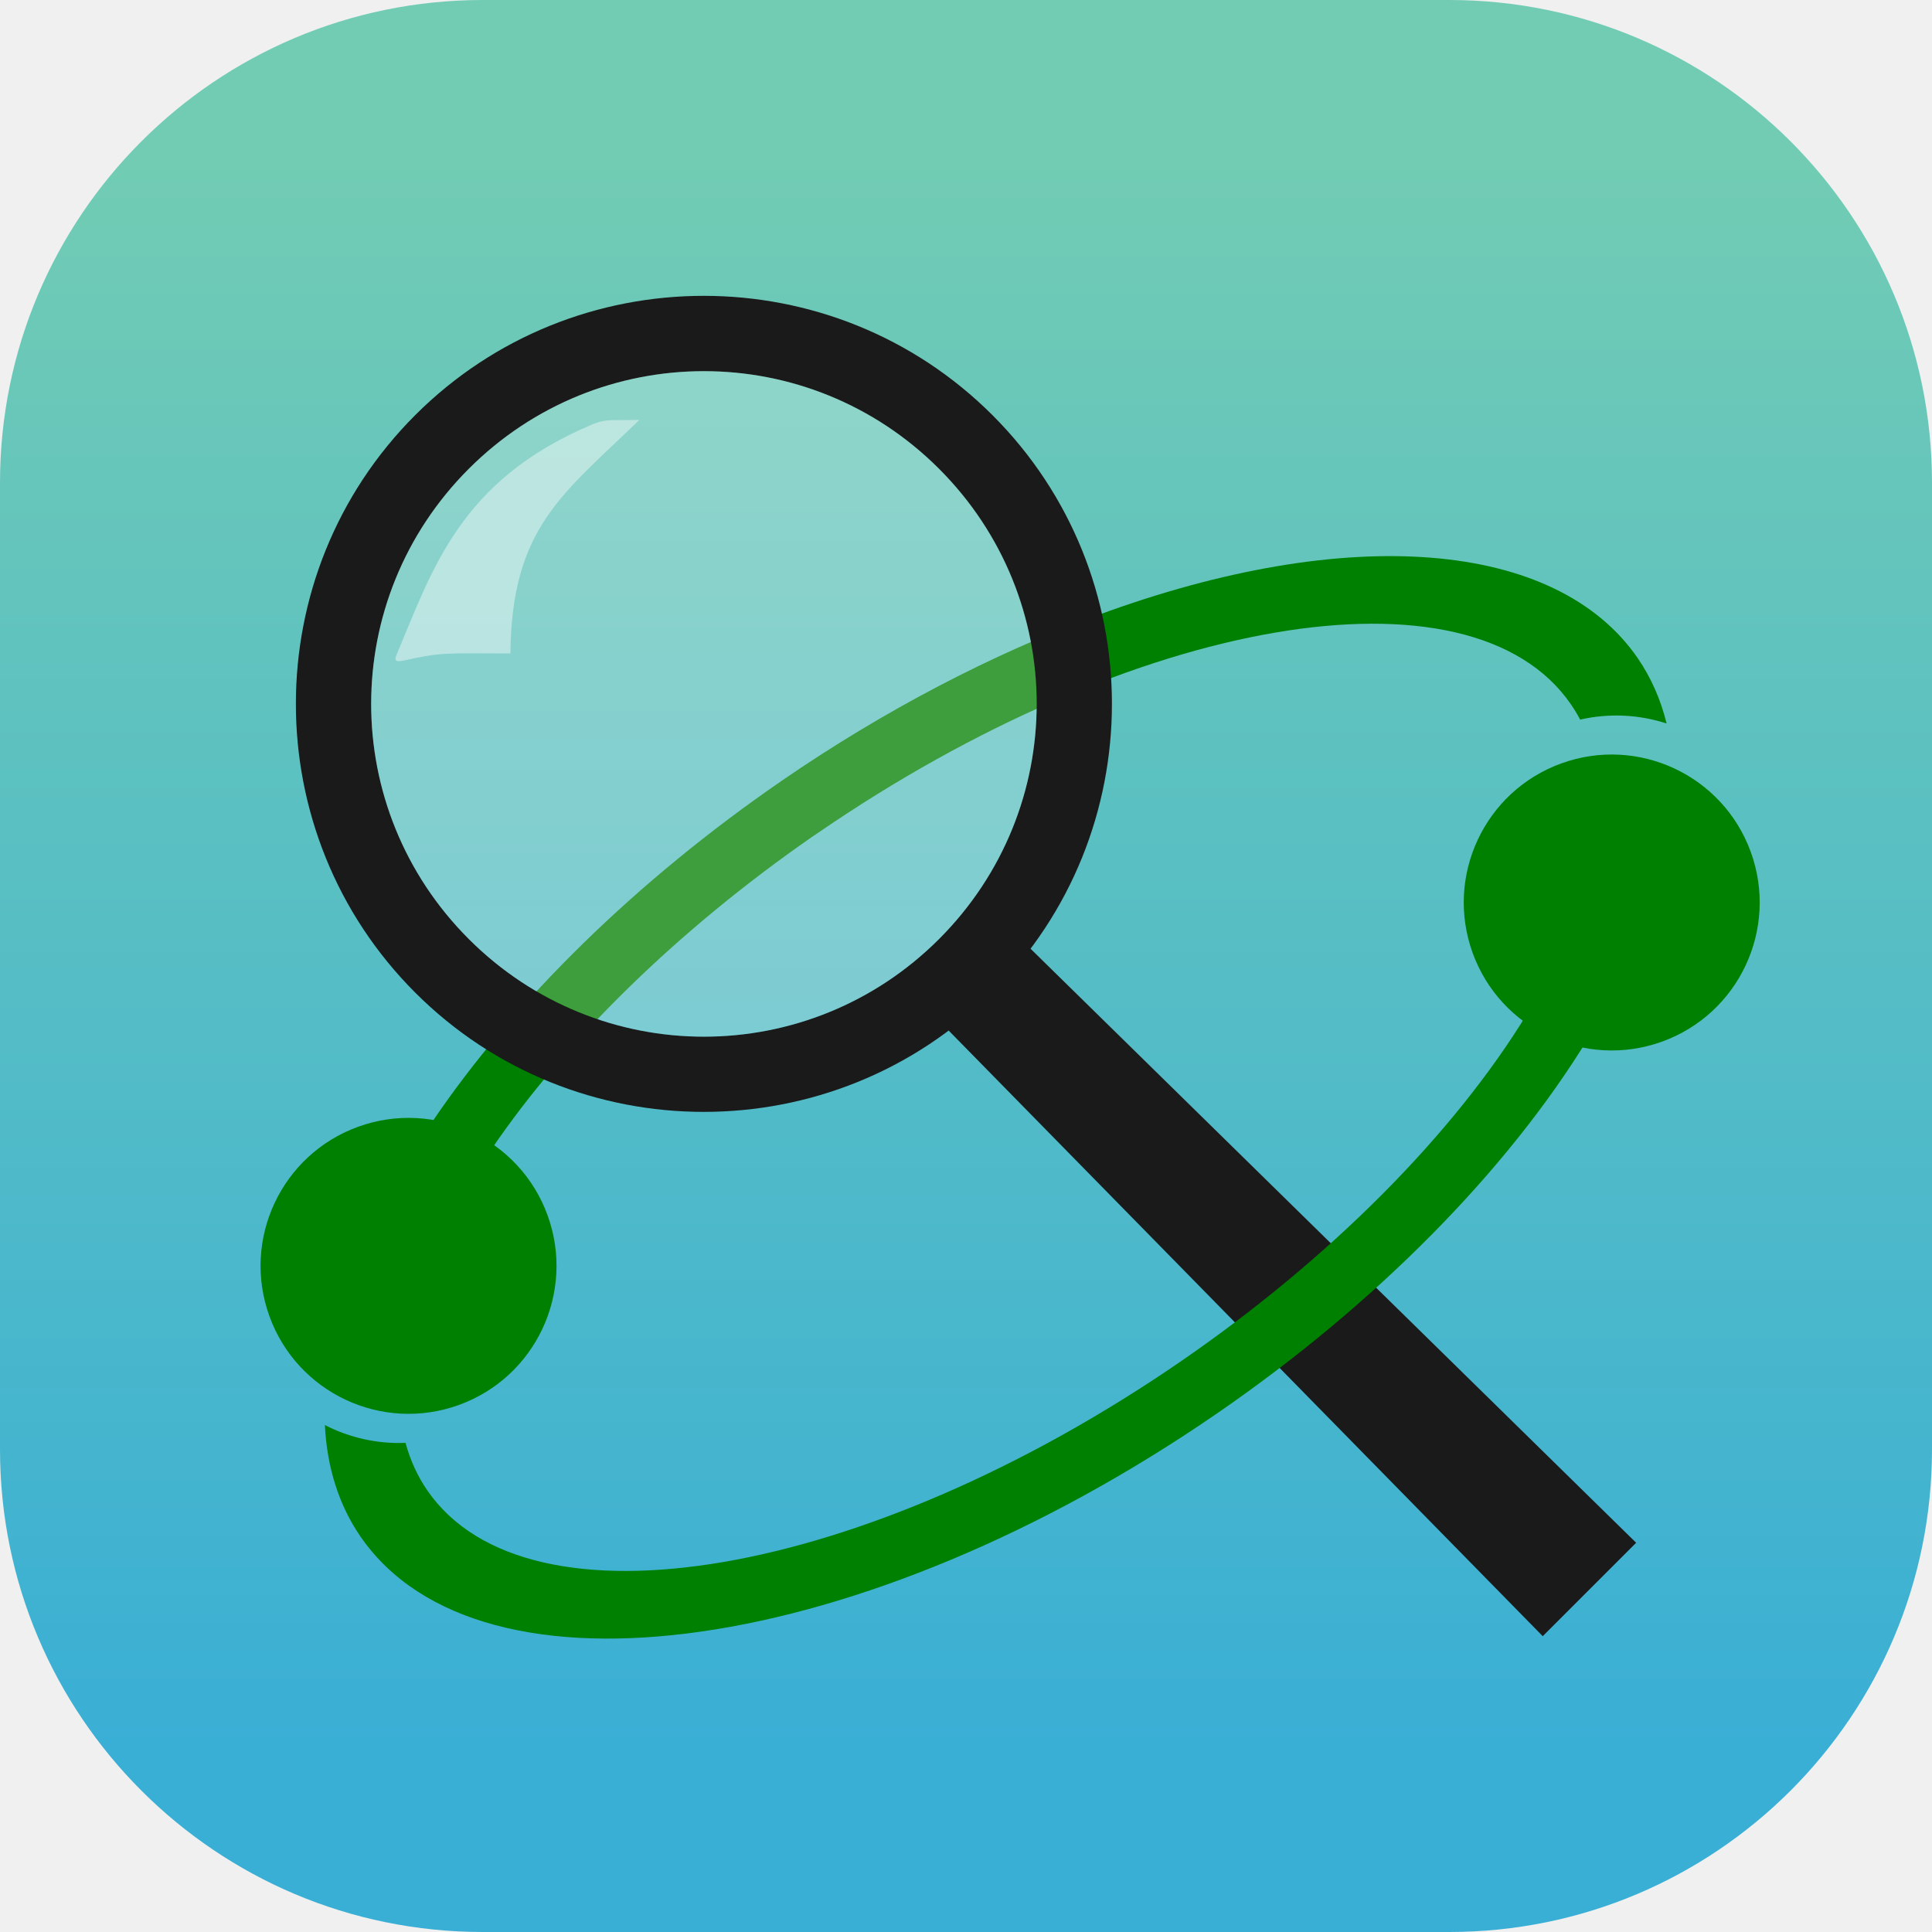
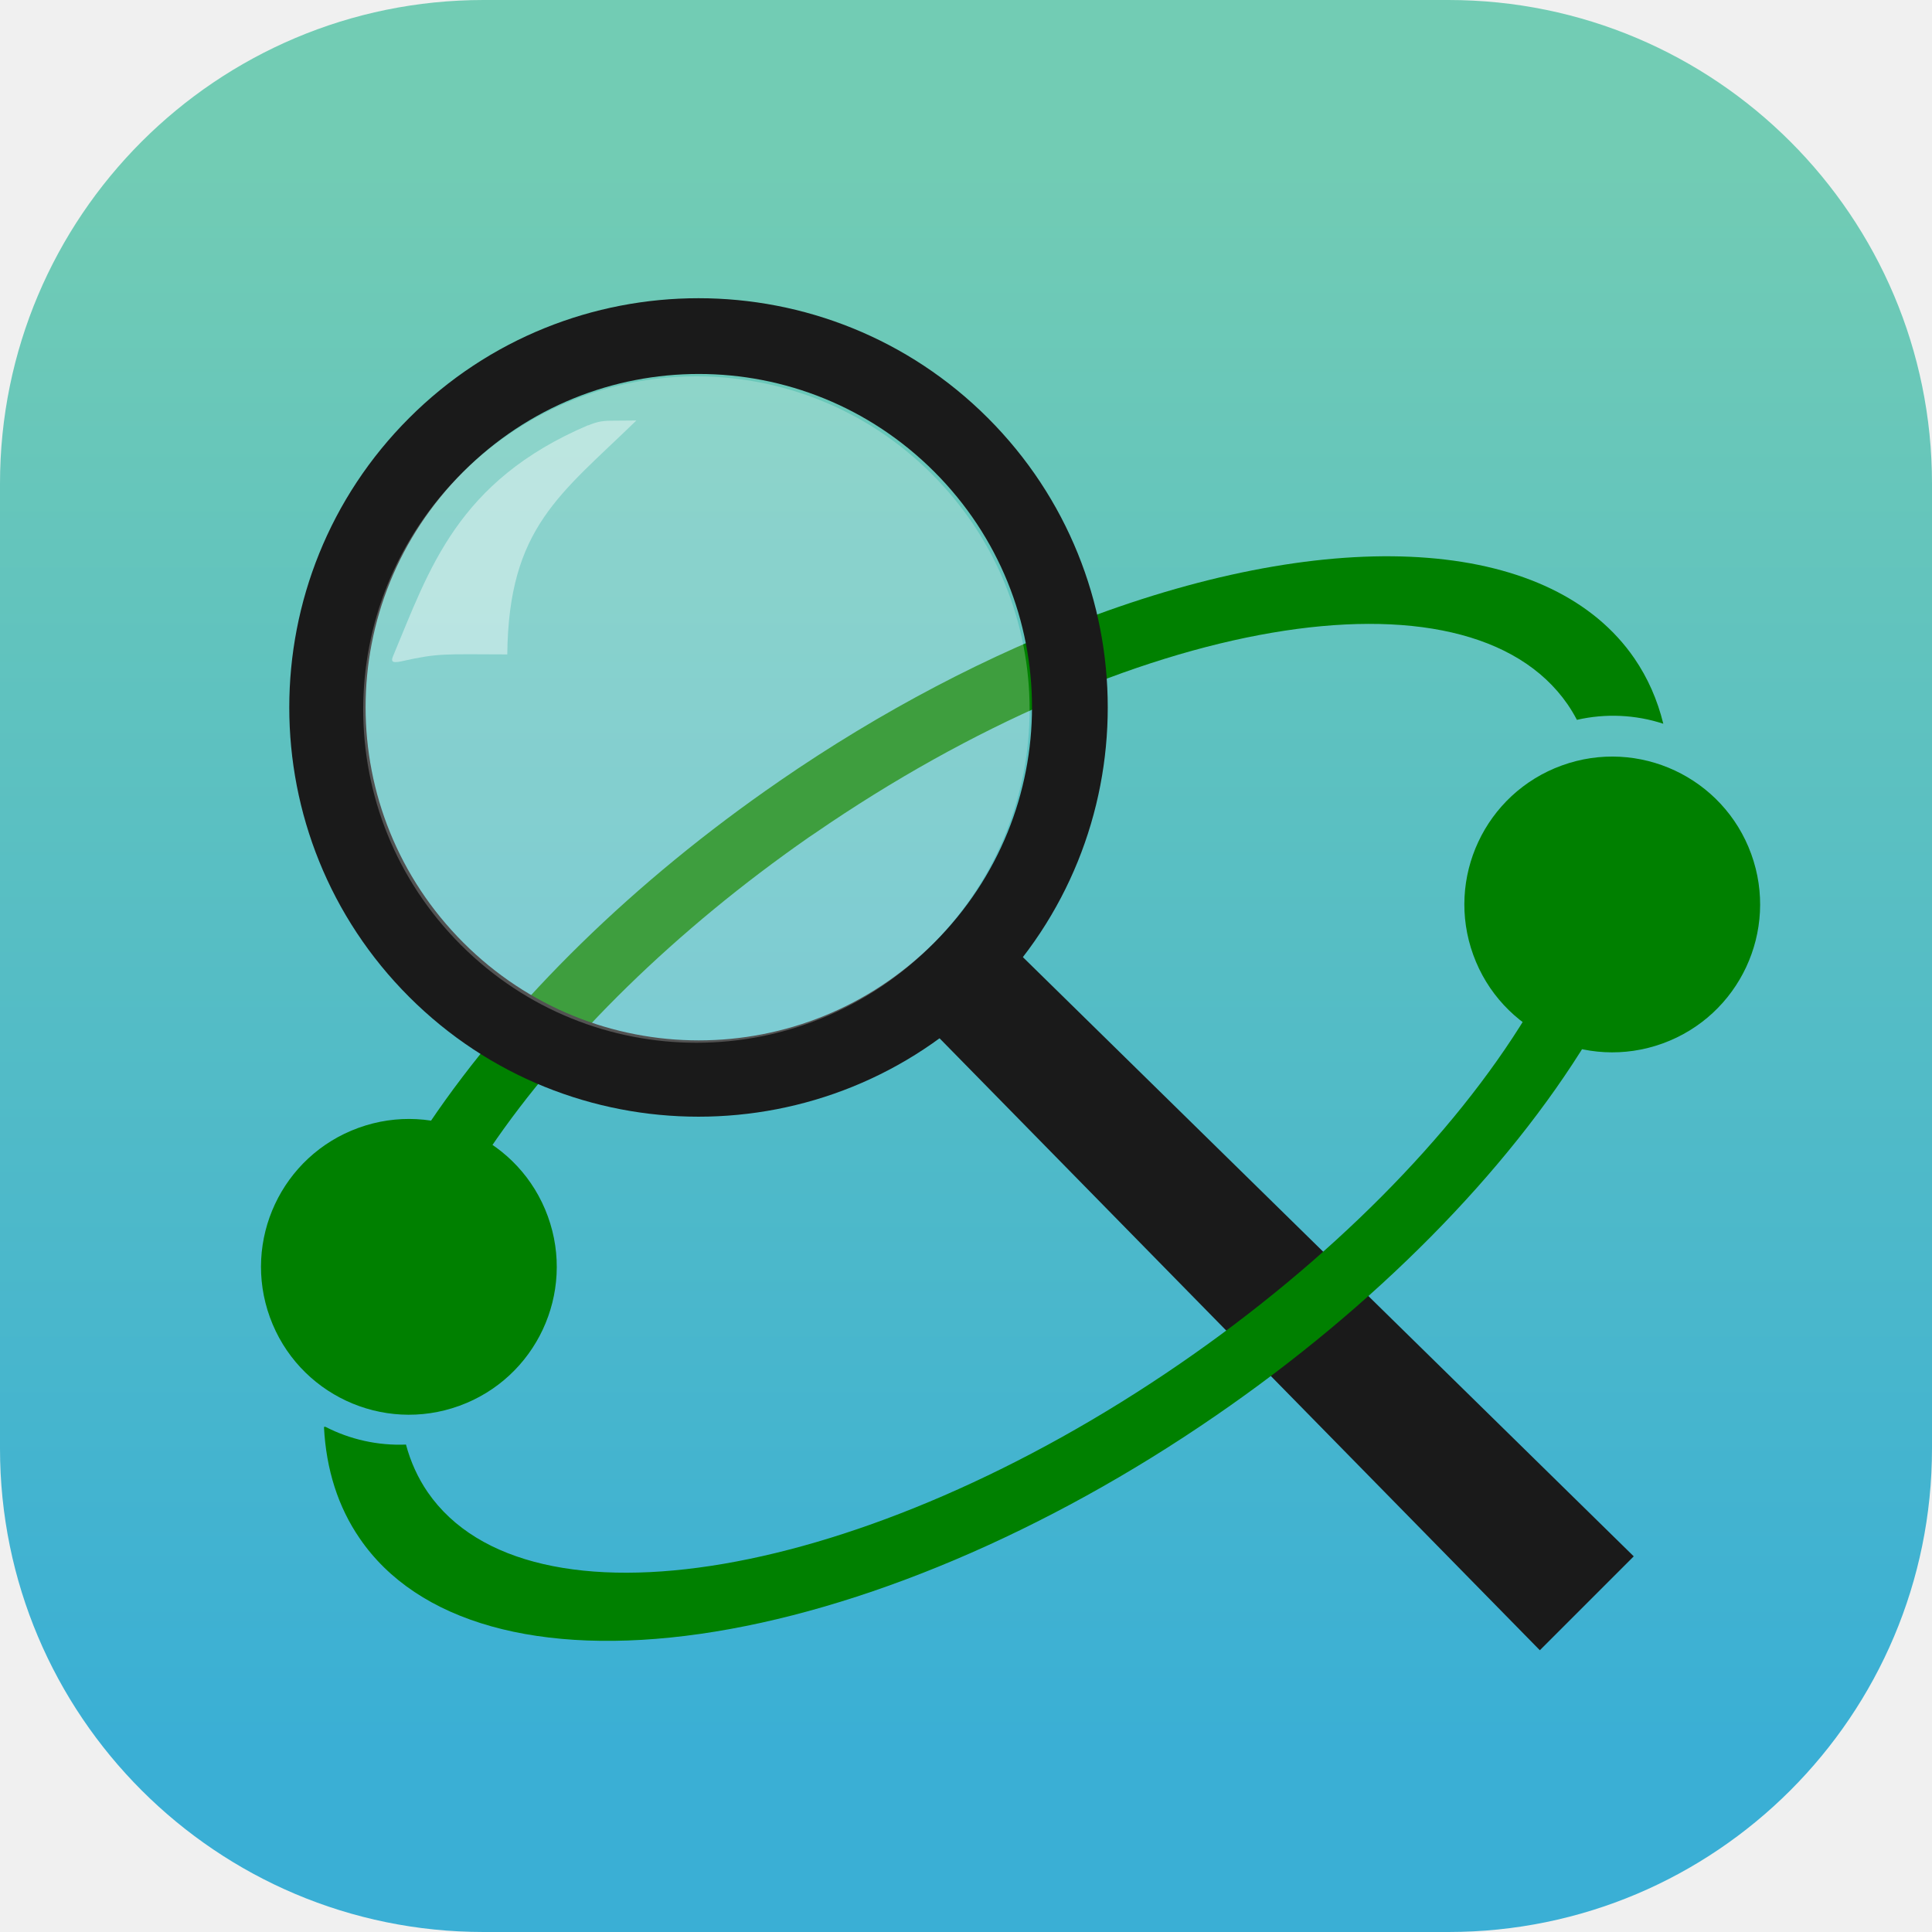
- <svg xmlns="http://www.w3.org/2000/svg" xmlns:xlink="http://www.w3.org/1999/xlink" width="64" height="64" viewBox="0 0 16.933 16.933" version="1.1" id="svg8">
-   <defs id="defs2">
-     <linearGradient id="linearGradient23">
-       <stop style="stop-color:#72ccb4;stop-opacity:1" offset="0" id="stop19" />
-       <stop style="stop-color:#3aafd5;stop-opacity:1" offset="1" id="stop21" />
+ <svg xmlns="http://www.w3.org/2000/svg" width="64" height="64" version="1.1" viewBox="0 0 16.9 16.9">
+   <defs>
+     <linearGradient id="linearGradient25" x1="8.88" x2="8.88" y1="1.36" y2="15.3" gradientUnits="userSpaceOnUse">
+       <stop stop-color="#72ccb4" offset="0" />
+       <stop stop-color="#3aafd5" offset="1" />
    </linearGradient>
-     <rect x="0.013" y="0.013" width="16.907" height="16.907" id="rect848" />
-     <linearGradient xlink:href="#linearGradient23" id="linearGradient25" x1="8.884" y1="1.363" x2="8.884" y2="15.345" gradientUnits="userSpaceOnUse" />
  </defs>
-   <g id="layer1">
-     <rect style="fill:url(#linearGradient25);fill-opacity:1;stroke:none;stroke-width:0.126;stroke-linecap:round;stroke-linejoin:round;stroke-miterlimit:4;stroke-dasharray:none;stroke-opacity:1" id="rect833" width="16.933" height="16.933" x="-1.7347235e-18" y="-1.7347235e-18" ry="4.231" />
-     <text xml:space="preserve" id="text846" style="fill:black;fill-opacity:1;stroke:none;font-family:sans-serif;font-style:normal;font-weight:normal;font-size:10.583px;line-height:1.25;letter-spacing:0px;word-spacing:0px;white-space:pre;shape-inside:url(#rect848);" />
-     <g id="g1068" transform="matrix(1.223139,-0.01794308,0.01794308,1.223139,-2.275501,-1.722987)">
-       <path style="fill:#008000;fill-opacity:1;stroke-width:0.265" d="M 9.642,5.957 A 2.751,5.552 56.329 0 0 7.356,7.112 2.751,5.552 56.329 0 0 7.355,7.113 2.751,5.552 56.329 0 0 4.815,9.522 1.161,1.161 0 0 1 5.243,9.715 2.297,4.972 56.329 0 1 7.565,7.519 2.297,4.972 56.329 0 1 7.608,7.491 2.297,4.972 56.329 0 1 13.019,6.646 2.297,4.972 56.329 0 1 13.084,6.757 1.161,1.161 0 0 1 13.703,6.794 2.751,5.552 56.329 0 0 13.503,6.323 2.751,5.552 56.329 0 0 9.642,5.957 Z" id="path976" />
-       <circle style="fill:#008000;fill-opacity:1;stroke-width:0.179" id="path873-2" cx="0.934" cy="11.482" r="1.06" transform="rotate(-19.06386)" />
-     </g>
-     <g id="g1037" transform="matrix(0.8247801,0.8247801,-0.8247801,0.8247801,11.44792,-44.72121)">
-       <g id="g1057" transform="matrix(0.7429503,0,0,0.7429503,6.459988,7.4996)">
-         <path id="path944-6" style="color:#000000;font-style:normal;font-variant:normal;font-weight:normal;font-stretch:normal;font-size:medium;line-height:normal;font-family:sans-serif;font-variant-ligatures:normal;font-variant-position:normal;font-variant-caps:normal;font-variant-numeric:normal;font-variant-alternates:normal;font-variant-east-asian:normal;font-feature-settings:normal;font-variation-settings:normal;text-indent:0;text-align:start;text-decoration:none;text-decoration-line:none;text-decoration-style:solid;text-decoration-color:#000000;letter-spacing:normal;word-spacing:normal;text-transform:none;writing-mode:lr-tb;direction:ltr;text-orientation:mixed;dominant-baseline:auto;baseline-shift:baseline;text-anchor:start;white-space:normal;shape-padding:0;shape-margin:0;inline-size:0;clip-rule:nonzero;display:inline;overflow:visible;visibility:visible;isolation:auto;mix-blend-mode:normal;color-interpolation:sRGB;color-interpolation-filters:linearRGB;solid-color:#000000;solid-opacity:1;vector-effect:none;fill:#1a1a1a;fill-opacity:1;fill-rule:nonzero;stroke:none;stroke-width:0.866;stroke-linecap:round;stroke-linejoin:round;stroke-miterlimit:4;stroke-dasharray:none;stroke-dashoffset:0;stroke-opacity:1;color-rendering:auto;image-rendering:auto;shape-rendering:auto;text-rendering:auto;enable-background:accumulate;stop-color:#000000" d="m 28.523,31.609 c -2.276,0 -4.13,1.852 -4.13,4.128 0,2.276 1.854,4.13 4.13,4.13 2.276,0 4.128,-1.854 4.128,-4.13 0,-2.276 -1.852,-4.128 -4.128,-4.128 z m 0,0.766 c 1.862,0 3.363,1.501 3.363,3.363 0,1.862 -1.501,3.363 -3.363,3.363 -1.862,0 -3.363,-1.501 -3.363,-3.363 0,-1.862 1.501,-3.363 3.363,-3.363 z" />
-         <path id="rect946-0" style="fill:#1a1a1a;fill-opacity:1;stroke:none;stroke-width:0.566;stroke-linecap:round;stroke-linejoin:round;stroke-opacity:1" d="m 32.263,35.156 8.926,-0.086 V 36.406 L 32.263,36.32 Z" />
-         <path style="color:#000000;font-style:normal;font-variant:normal;font-weight:normal;font-stretch:normal;font-size:medium;line-height:normal;font-family:sans-serif;font-variant-ligatures:normal;font-variant-position:normal;font-variant-caps:normal;font-variant-numeric:normal;font-variant-alternates:normal;font-variant-east-asian:normal;font-feature-settings:normal;font-variation-settings:normal;text-indent:0;text-align:start;text-decoration:none;text-decoration-line:none;text-decoration-style:solid;text-decoration-color:#000000;letter-spacing:normal;word-spacing:normal;text-transform:none;writing-mode:lr-tb;direction:ltr;text-orientation:mixed;dominant-baseline:auto;baseline-shift:baseline;text-anchor:start;white-space:normal;shape-padding:0;shape-margin:0;inline-size:0;clip-rule:nonzero;display:inline;overflow:visible;visibility:visible;isolation:auto;mix-blend-mode:normal;color-interpolation:sRGB;color-interpolation-filters:linearRGB;solid-color:#000000;solid-opacity:1;vector-effect:none;fill:#f9f9f9;fill-opacity:0.249;fill-rule:nonzero;stroke:none;stroke-width:0.866;stroke-linecap:round;stroke-linejoin:round;stroke-miterlimit:4;stroke-dasharray:none;stroke-dashoffset:0;stroke-opacity:1;color-rendering:auto;image-rendering:auto;shape-rendering:auto;text-rendering:auto;enable-background:accumulate;stop-color:#000000" d="m 28.523,32.374 c 1.862,0 3.363,1.501 3.363,3.363 0,1.862 -1.501,3.363 -3.363,3.363 -1.862,0 -3.363,-1.501 -3.363,-3.363 0,-1.862 1.501,-3.363 3.363,-3.363 z" id="path983-7" />
-         <path style="fill:#ffffff;fill-opacity:0.418;stroke:none;stroke-width:0.065;stroke-linecap:butt;stroke-linejoin:round;stroke-miterlimit:4;stroke-dasharray:none;stroke-opacity:1" d="m 25.721,34.549 c -0.54,1.336 -0.103,2.165 0.253,3.036 0.018,0.043 0.037,0.077 0.097,-0.018 0.209,-0.329 0.249,-0.35 0.707,-0.806 -0.898,-0.917 -0.762,-1.524 -0.748,-2.592 l -0.182,0.185 c -0.065,0.066 -0.097,0.119 -0.127,0.195 z" id="path1050" />
-       </g>
-     </g>
-     <g id="g1072" transform="matrix(1.223139,-0.01794308,0.01794308,1.223139,-2.275501,-1.722987)">
-       <path style="fill:#008000;fill-opacity:1;stroke-width:0.265" d="M 4.017,11.679 A 2.751,5.552 56.329 0 0 4.26,12.481 2.751,5.552 56.329 0 0 10.407,11.691 2.751,5.552 56.329 0 0 13.113,9.033 1.161,1.161 0 0 1 12.676,8.854 2.297,4.972 56.329 0 1 10.155,11.313 2.297,4.972 56.329 0 1 4.744,12.158 2.297,4.972 56.329 0 1 4.593,11.815 1.161,1.161 0 0 1 4.017,11.679 Z" id="path1054" />
-       <circle style="fill:#008000;fill-opacity:1;stroke-width:0.179" id="path873-5" cx="9.926" cy="11.969" r="1.06" transform="rotate(-19.06386)" />
+   <rect x="-1.73e-18" y="-1.73e-18" width="16.9" height="16.9" ry="4.23" fill="url(#linearGradient25)" />
+   <text fill="black" font-family="sans-serif" font-size="10.6px" letter-spacing="0px" word-spacing="0px" style="line-height:1.25;shape-inside:url(#rect848);white-space:pre" xml:space="preserve" />
+   <g transform="matrix(1.22 -.0179 .0179 1.22 -2.28 -1.72)" fill="#008000">
+     <path d="m9.64 5.96a2.75 5.55 56.3 00-2.29 1.16 2.75 5.55 56.3 00-.001.001 2.75 5.55 56.3 00-2.54 2.41 1.16 1.16 0 01.429.193 2.3 4.97 56.3 012.32-2.2 2.3 4.97 56.3 01.043-.028 2.3 4.97 56.3 015.41-.845 2.3 4.97 56.3 01.065.112 1.16 1.16 0 01.619.037 2.75 5.55 56.3 00-.2-.471 2.75 5.55 56.3 00-3.86-.367z" stroke-width=".265" />
+     <circle transform="rotate(-19.1)" cx=".934" cy="11.5" r="1.06" stroke-width=".179" />
+   </g>
+   <g transform="matrix(.825 .825 -.825 .825 11.4 -44.7)">
+     <g transform="matrix(.743 0 0 .743 6.46 7.5)">
+       <path d="m28.5 31.6c-2.28 0-4.13 1.85-4.13 4.13s1.85 4.13 4.13 4.13c2.28 0 4.13-1.85 4.13-4.13s-1.85-4.13-4.13-4.13zm0 .766c1.86 0 3.36 1.5 3.36 3.36 0 1.86-1.5 3.36-3.36 3.36-1.86 0-3.36-1.5-3.36-3.36 0-1.86 1.5-3.36 3.36-3.36z" color="#000000" color-rendering="auto" dominant-baseline="auto" fill="#1a1a1a" image-rendering="auto" shape-rendering="auto" solid-color="#000000" stop-color="#000000" style="font-feature-settings:normal;font-variant-alternates:normal;font-variant-caps:normal;font-variant-east-asian:normal;font-variant-ligatures:normal;font-variant-numeric:normal;font-variant-position:normal;font-variation-settings:normal;inline-size:0;isolation:auto;mix-blend-mode:normal;shape-margin:0;shape-padding:0;text-decoration-color:#000000;text-decoration-line:none;text-decoration-style:solid;text-indent:0;text-orientation:mixed;text-transform:none;white-space:normal" />
+       <path d="m32.3 35.2 8.93-.086v1.34l-8.93-.086z" fill="#1a1a1a" />
+       <path d="m28.5 32.4c1.86 0 3.36 1.5 3.36 3.36 0 1.86-1.5 3.36-3.36 3.36-1.86 0-3.36-1.5-3.36-3.36 0-1.86 1.5-3.36 3.36-3.36z" color="#000000" color-rendering="auto" dominant-baseline="auto" fill="#f9f9f9" fill-opacity=".249" image-rendering="auto" shape-rendering="auto" solid-color="#000000" stop-color="#000000" style="font-feature-settings:normal;font-variant-alternates:normal;font-variant-caps:normal;font-variant-east-asian:normal;font-variant-ligatures:normal;font-variant-numeric:normal;font-variant-position:normal;font-variation-settings:normal;inline-size:0;isolation:auto;mix-blend-mode:normal;shape-margin:0;shape-padding:0;text-decoration-color:#000000;text-decoration-line:none;text-decoration-style:solid;text-indent:0;text-orientation:mixed;text-transform:none;white-space:normal" />
+       <path d="m25.7 34.5c-.54 1.34-.103 2.17.253 3.04.018.043.037.077.097-.018.209-.329.249-.35.707-.806-.898-.917-.762-1.52-.748-2.59l-.182.185c-.065.066-.097.119-.127.195z" fill="#fff" fill-opacity=".418" />
    </g>
  </g>
+   <g transform="matrix(1.22 -.0179 .0179 1.22 -2.28 -1.72)" fill="#008000">
+     <path d="m4.02 11.7a2.75 5.55 56.3 00.244.802 2.75 5.55 56.3 006.15-.789 2.75 5.55 56.3 002.71-2.66 1.16 1.16 0 01-.437-.179 2.3 4.97 56.3 01-2.52 2.46 2.3 4.97 56.3 01-5.41.845 2.3 4.97 56.3 01-.151-.344 1.16 1.16 0 01-.576-.136z" stroke-width=".265" />
+     <circle transform="rotate(-19.1)" cx="9.93" cy="12" r="1.06" stroke-width=".179" />
+   </g>
</svg>
